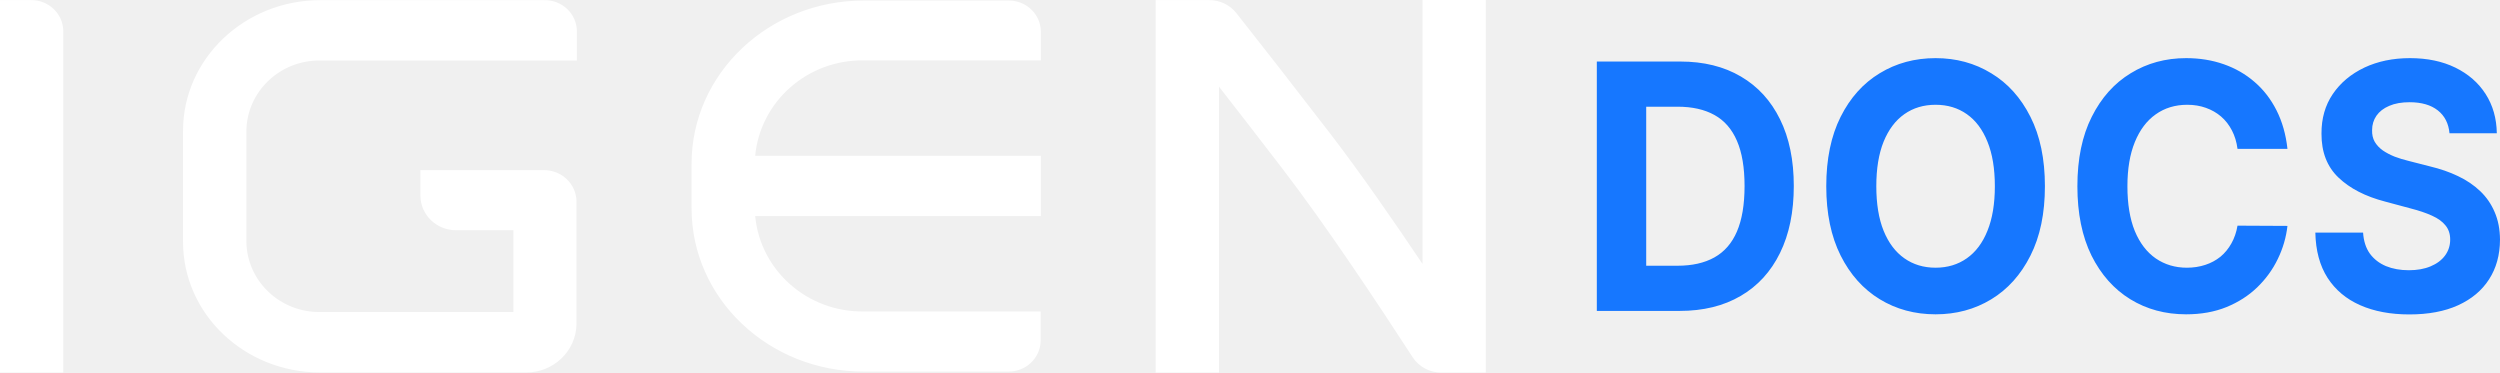
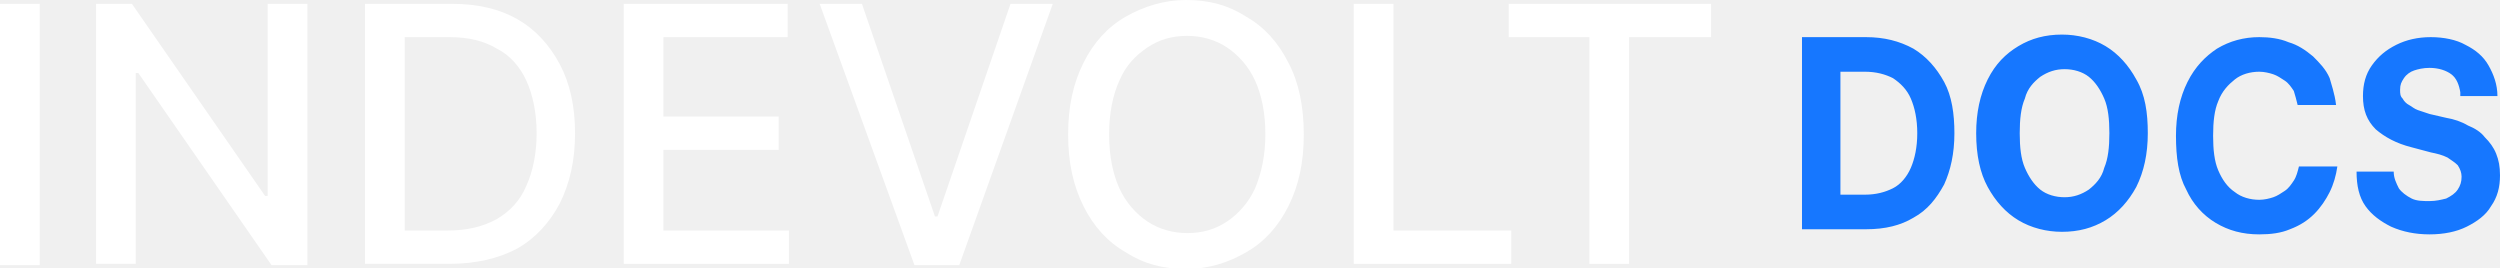
- <svg xmlns="http://www.w3.org/2000/svg" viewBox="5.447 11.95 150.604 22.444" width="150.604px" height="22.444px">
-   <path d="M 9.259 13.81 L 9.259 34.391 L 5.447 34.391 L 5.447 11.956 L 7.306 11.956 C 8.369 11.942 9.243 12.771 9.259 13.81 Z M 40.2 13.816 L 40.2 15.595 L 24.736 15.595 C 22.314 15.567 20.325 17.459 20.289 19.827 L 20.289 26.514 C 20.323 28.882 22.313 30.776 24.736 30.746 L 36.374 30.746 L 36.374 25.818 L 32.945 25.818 C 31.763 25.835 30.79 24.912 30.774 23.757 L 30.774 22.199 L 38.196 22.199 C 39.274 22.185 40.159 23.026 40.176 24.079 L 40.176 31.492 C 40.142 33.111 38.78 34.402 37.124 34.388 L 24.736 34.388 C 20.171 34.388 16.473 30.861 16.473 26.524 L 16.473 19.827 C 16.473 15.489 20.185 11.96 24.736 11.96 L 38.23 11.96 C 39.299 11.938 40.183 12.77 40.2 13.816 Z M 94.954 11.95 L 94.954 34.394 L 92.282 34.394 C 91.581 34.398 90.928 34.051 90.55 33.474 C 88.554 30.395 85.327 25.525 82.694 22.101 C 81.312 20.297 80.008 18.614 78.882 17.172 L 78.882 34.391 L 75.066 34.391 L 75.066 11.956 L 78.29 11.956 C 78.928 11.954 79.53 12.24 79.921 12.732 C 81.346 14.53 83.39 17.149 85.636 20.07 C 87.407 22.377 89.404 25.262 91.142 27.851 L 91.142 11.95 L 94.954 11.95 Z M 68.149 13.826 L 68.149 15.587 L 57.469 15.587 C 54.093 15.549 51.253 18.05 50.94 21.335 L 68.149 21.335 L 68.149 24.966 L 50.94 24.966 C 51.252 28.252 54.093 30.754 57.469 30.713 L 68.138 30.713 L 68.138 32.479 C 68.122 33.519 67.246 34.349 66.182 34.335 L 57.469 34.335 C 51.747 34.335 47.108 29.931 47.108 24.503 L 47.108 21.815 C 47.108 16.386 51.754 11.983 57.469 11.983 L 66.192 11.983 C 67.252 11.966 68.126 12.79 68.149 13.826 Z" style="stroke-width: 1; fill: rgb(255, 255, 255);" transform="matrix(1, 0, 0, 1, -2.842170943040401e-14, -5.684341886080802e-14)" />
-   <path d="M 106.627 30.68 L 101.642 30.68 L 101.642 15.657 L 106.668 15.657 C 108.083 15.657 109.3 15.958 110.322 16.56 C 111.342 17.157 112.128 18.015 112.678 19.135 C 113.232 20.254 113.508 21.593 113.508 23.153 C 113.508 24.718 113.232 26.063 112.678 27.189 C 112.128 28.312 111.339 29.177 110.309 29.777 C 109.284 30.379 108.055 30.68 106.627 30.68 Z M 104.617 27.958 L 106.503 27.958 C 107.382 27.958 108.122 27.793 108.722 27.459 C 109.326 27.123 109.78 26.602 110.083 25.897 C 110.389 25.187 110.542 24.274 110.542 23.153 C 110.542 22.043 110.389 21.136 110.083 20.432 C 109.78 19.729 109.329 19.21 108.729 18.878 C 108.128 18.544 107.389 18.378 106.51 18.378 L 104.617 18.378 L 104.617 27.958 Z M 128.636 23.168 C 128.636 24.807 128.346 26.2 127.764 27.349 C 127.186 28.499 126.399 29.377 125.4 29.983 C 124.408 30.584 123.29 30.885 122.049 30.885 C 120.799 30.885 119.679 30.582 118.685 29.975 C 117.691 29.37 116.906 28.491 116.329 27.343 C 115.753 26.193 115.464 24.801 115.464 23.168 C 115.464 21.53 115.753 20.137 116.329 18.988 C 116.906 17.838 117.691 16.963 118.685 16.362 C 119.679 15.755 120.799 15.452 122.049 15.452 C 123.29 15.452 124.408 15.755 125.4 16.362 C 126.399 16.963 127.186 17.838 127.764 18.988 C 128.346 20.137 128.636 21.53 128.636 23.168 Z M 125.62 23.168 C 125.62 22.107 125.471 21.213 125.174 20.484 C 124.882 19.756 124.467 19.202 123.931 18.826 C 123.395 18.449 122.768 18.262 122.049 18.262 C 121.331 18.262 120.704 18.449 120.169 18.826 C 119.633 19.202 119.217 19.756 118.919 20.484 C 118.625 21.213 118.479 22.107 118.479 23.168 C 118.479 24.23 118.625 25.125 118.919 25.853 C 119.217 26.583 119.633 27.134 120.169 27.511 C 120.704 27.887 121.331 28.077 122.049 28.077 C 122.768 28.077 123.395 27.887 123.931 27.511 C 124.467 27.134 124.882 26.583 125.174 25.853 C 125.471 25.125 125.62 24.23 125.62 23.168 Z M 143.247 20.916 L 140.238 20.916 C 140.184 20.501 140.072 20.133 139.902 19.808 C 139.733 19.482 139.517 19.202 139.251 18.972 C 138.984 18.743 138.678 18.567 138.329 18.445 C 137.986 18.322 137.613 18.262 137.21 18.262 C 136.483 18.262 135.849 18.455 135.308 18.841 C 134.769 19.222 134.349 19.779 134.051 20.513 C 133.754 21.242 133.606 22.126 133.606 23.168 C 133.606 24.239 133.754 25.139 134.051 25.868 C 134.354 26.596 134.776 27.146 135.315 27.519 C 135.856 27.889 136.481 28.077 137.19 28.077 C 137.588 28.077 137.957 28.018 138.295 27.907 C 138.639 27.795 138.943 27.631 139.209 27.417 C 139.476 27.197 139.694 26.928 139.869 26.615 C 140.046 26.303 140.171 25.945 140.238 25.544 L 143.247 25.559 C 143.168 26.249 142.975 26.915 142.663 27.555 C 142.358 28.19 141.942 28.76 141.421 29.264 C 140.903 29.763 140.285 30.159 139.566 30.452 C 138.852 30.74 138.044 30.885 137.143 30.885 C 135.888 30.885 134.765 30.582 133.778 29.975 C 132.793 29.37 132.014 28.491 131.441 27.343 C 130.875 26.193 130.592 24.801 130.592 23.168 C 130.592 21.53 130.878 20.137 131.457 18.988 C 132.033 17.838 132.815 16.963 133.805 16.362 C 134.793 15.755 135.906 15.452 137.143 15.452 C 137.957 15.452 138.712 15.574 139.409 15.819 C 140.11 16.064 140.729 16.421 141.269 16.89 C 141.81 17.355 142.248 17.924 142.589 18.598 C 142.93 19.274 143.152 20.046 143.247 20.916 Z M 153.009 19.978 C 152.954 19.386 152.719 18.926 152.302 18.598 C 151.886 18.272 151.32 18.108 150.605 18.108 C 150.121 18.108 149.711 18.181 149.376 18.328 C 149.041 18.469 148.786 18.667 148.607 18.922 C 148.433 19.175 148.346 19.464 148.346 19.787 C 148.337 20.055 148.39 20.291 148.504 20.492 C 148.623 20.692 148.786 20.866 148.992 21.013 C 149.198 21.153 149.435 21.279 149.706 21.387 C 149.976 21.49 150.264 21.577 150.571 21.65 L 151.835 21.974 C 152.449 22.12 153.011 22.315 153.523 22.56 C 154.037 22.803 154.48 23.105 154.856 23.462 C 155.231 23.819 155.523 24.239 155.728 24.724 C 155.939 25.209 156.047 25.762 156.051 26.388 C 156.047 27.308 155.827 28.106 155.391 28.779 C 154.961 29.45 154.339 29.97 153.523 30.342 C 152.714 30.709 151.736 30.892 150.592 30.892 C 149.456 30.892 148.466 30.707 147.625 30.334 C 146.786 29.964 146.132 29.414 145.661 28.685 C 145.193 27.951 144.949 27.044 144.927 25.963 L 147.803 25.963 C 147.835 26.467 147.97 26.888 148.208 27.225 C 148.451 27.557 148.774 27.808 149.178 27.98 C 149.584 28.146 150.044 28.229 150.557 28.229 C 151.061 28.229 151.498 28.152 151.869 27.995 C 152.244 27.84 152.535 27.621 152.741 27.343 C 152.947 27.063 153.05 26.743 153.05 26.382 C 153.05 26.044 152.957 25.76 152.768 25.531 C 152.585 25.301 152.316 25.104 151.959 24.944 C 151.605 24.782 151.173 24.635 150.659 24.504 L 149.13 24.093 C 147.942 23.784 147.008 23.303 146.321 22.647 C 145.634 21.993 145.292 21.109 145.297 20 C 145.292 19.09 145.518 18.295 145.977 17.616 C 146.44 16.936 147.074 16.406 147.878 16.023 C 148.684 15.643 149.601 15.452 150.626 15.452 C 151.67 15.452 152.581 15.643 153.36 16.023 C 154.142 16.406 154.751 16.936 155.186 17.616 C 155.621 18.295 155.846 19.083 155.859 19.978 L 153.009 19.978 Z" style="stroke-width: 1; fill: rgb(22, 119, 255);" transform="matrix(1, 0, 0, 1, -2.842170943040401e-14, -5.684341886080802e-14)" />
+ <svg xmlns="http://www.w3.org/2000/svg" version="1.1" id="图层_1" x="0px" y="0px" viewBox="0 0 195.2 20.9" style="enable-background:new 0 0 195.2 20.9;" xml:space="preserve">
+   <style type="text/css">
+ 	.st0{fill:#1677FF;}
+ 	.st1{fill:#FFFFFF;}
+ </style>
+   <g>
+     <path class="st0" d="M145.7,17.9h-5v-15h5c1.4,0,2.6,0.3,3.7,0.9c1,0.6,1.8,1.5,2.4,2.6c0.6,1.1,0.8,2.5,0.8,4c0,1.6-0.3,2.9-0.8,4   c-0.6,1.1-1.3,2-2.4,2.6C148.4,17.6,147.2,17.9,145.7,17.9z M143.7,15.2h1.9c0.9,0,1.6-0.2,2.2-0.5c0.6-0.3,1.1-0.9,1.4-1.6   c0.3-0.7,0.5-1.6,0.5-2.7s-0.2-2-0.5-2.7s-0.8-1.2-1.4-1.6c-0.6-0.3-1.3-0.5-2.2-0.5h-1.9V15.2z M167.7,10.4c0,1.6-0.3,3-0.9,4.2   c-0.6,1.1-1.4,2-2.4,2.6s-2.1,0.9-3.4,0.9c-1.2,0-2.4-0.3-3.4-0.9s-1.8-1.5-2.4-2.6s-0.9-2.5-0.9-4.2c0-1.6,0.3-3,0.9-4.2   s1.4-2,2.4-2.6s2.1-0.9,3.4-0.9c1.2,0,2.4,0.3,3.4,0.9s1.8,1.5,2.4,2.6C167.5,7.4,167.7,8.8,167.7,10.4z M164.7,10.4   c0-1.1-0.1-2-0.4-2.7C164,7,163.6,6.4,163.1,6c-0.5-0.4-1.2-0.6-1.9-0.6s-1.3,0.2-1.9,0.6c-0.5,0.4-1,0.9-1.2,1.7   c-0.3,0.7-0.4,1.6-0.4,2.7s0.1,2,0.4,2.7c0.3,0.7,0.7,1.3,1.2,1.7c0.5,0.4,1.2,0.6,1.9,0.6s1.3-0.2,1.9-0.6c0.5-0.4,1-0.9,1.2-1.7   C164.6,12.4,164.7,11.5,164.7,10.4z M182.4,8.2h-3c-0.1-0.4-0.2-0.8-0.3-1.1c-0.2-0.3-0.4-0.6-0.7-0.8c-0.3-0.2-0.6-0.4-0.9-0.5   s-0.7-0.2-1.1-0.2c-0.7,0-1.4,0.2-1.9,0.6s-1,0.9-1.3,1.7c-0.3,0.7-0.4,1.6-0.4,2.7s0.1,2,0.4,2.7c0.3,0.7,0.7,1.3,1.3,1.7   c0.5,0.4,1.2,0.6,1.9,0.6c0.4,0,0.8-0.1,1.1-0.2c0.3-0.1,0.6-0.3,0.9-0.5s0.5-0.5,0.7-0.8c0.2-0.3,0.3-0.7,0.4-1.1h3   c-0.1,0.7-0.3,1.4-0.6,2c-0.3,0.6-0.7,1.2-1.2,1.7s-1.1,0.9-1.9,1.2c-0.7,0.3-1.5,0.4-2.4,0.4c-1.3,0-2.4-0.3-3.4-0.9   c-1-0.6-1.8-1.5-2.3-2.6c-0.6-1.1-0.8-2.5-0.8-4.2c0-1.6,0.3-3,0.9-4.2c0.6-1.2,1.4-2,2.3-2.6c1-0.6,2.1-0.9,3.3-0.9   c0.8,0,1.6,0.1,2.3,0.4c0.7,0.2,1.3,0.6,1.9,1.1c0.5,0.5,1,1,1.3,1.7C182,6.5,182.3,7.3,182.4,8.2z M192.1,7.2   c-0.1-0.6-0.3-1.1-0.7-1.4c-0.4-0.3-1-0.5-1.7-0.5c-0.5,0-0.9,0.1-1.2,0.2c-0.3,0.1-0.6,0.3-0.8,0.6c-0.2,0.3-0.3,0.5-0.3,0.9   c0,0.3,0,0.5,0.2,0.7c0.1,0.2,0.3,0.4,0.5,0.5c0.2,0.1,0.4,0.3,0.7,0.4c0.3,0.1,0.6,0.2,0.9,0.3l1.3,0.3c0.6,0.1,1.2,0.3,1.7,0.6   c0.5,0.2,1,0.5,1.3,0.9c0.4,0.4,0.7,0.8,0.9,1.3s0.3,1,0.3,1.7c0,0.9-0.2,1.7-0.7,2.4c-0.4,0.7-1.1,1.2-1.9,1.6   c-0.8,0.4-1.8,0.6-2.9,0.6s-2.1-0.2-3-0.6c-0.8-0.4-1.5-0.9-2-1.6c-0.5-0.7-0.7-1.6-0.7-2.7h2.9c0,0.5,0.2,0.9,0.4,1.3   c0.2,0.3,0.6,0.6,1,0.8c0.4,0.2,0.9,0.2,1.4,0.2s0.9-0.1,1.3-0.2c0.4-0.2,0.7-0.4,0.9-0.7c0.2-0.3,0.3-0.6,0.3-1   c0-0.3-0.1-0.6-0.3-0.9c-0.2-0.2-0.5-0.4-0.8-0.6c-0.4-0.2-0.8-0.3-1.3-0.4l-1.5-0.4c-1.2-0.3-2.1-0.8-2.8-1.4   c-0.7-0.7-1-1.5-1-2.6c0-0.9,0.2-1.7,0.7-2.4s1.1-1.2,1.9-1.6c0.8-0.4,1.7-0.6,2.7-0.6s2,0.2,2.7,0.6c0.8,0.4,1.4,0.9,1.8,1.6   c0.4,0.7,0.7,1.5,0.7,2.4h-2.9V7.2z" />
+     <g>
+       <path class="st1" d="M117.8,2.9V0.3h15.8v2.6h-6.4v17.7h-3.1V2.9H117.8z" />
+       <path class="st1" d="M105.7,20.6V0.3h3.1V18h9.2v2.6H105.7z" />
+       <path class="st1" d="M101.8,10.5c0,2.2-0.4,4-1.2,5.6c-0.8,1.6-1.9,2.8-3.3,3.6c-1.4,0.8-2.9,1.3-4.7,1.3c-1.8,0-3.3-0.4-4.7-1.3    c-1.4-0.8-2.5-2-3.3-3.6c-0.8-1.6-1.2-3.4-1.2-5.6c0-2.2,0.4-4,1.2-5.6c0.8-1.6,1.9-2.8,3.3-3.6c1.4-0.8,3-1.3,4.7-1.3    c1.8,0,3.3,0.4,4.7,1.3c1.4,0.8,2.5,2,3.3,3.6C101.4,6.4,101.8,8.3,101.8,10.5z M98.8,10.5c0-1.7-0.3-3.1-0.8-4.2    c-0.5-1.1-1.3-2-2.2-2.6c-0.9-0.6-2-0.9-3.1-0.9c-1.2,0-2.2,0.3-3.1,0.9c-0.9,0.6-1.7,1.4-2.2,2.6c-0.5,1.1-0.8,2.5-0.8,4.2    c0,1.7,0.3,3.1,0.8,4.2c0.5,1.1,1.3,2,2.2,2.6c0.9,0.6,2,0.9,3.1,0.9c1.2,0,2.2-0.3,3.1-0.9c0.9-0.6,1.7-1.5,2.2-2.6    C98.5,13.5,98.8,12.1,98.8,10.5z" />
+       <path class="st1" d="M67.3,0.3L73,16.9h0.2l5.7-16.6h3.3l-7.3,20.4h-3.5L64,0.3H67.3z" />
+       <path class="st1" d="M48.7,20.6V0.3h12.8v2.6h-9.7v6.2h9v2.6h-9V18h9.8v2.6H48.7z" />
+       <path class="st1" d="M35.1,20.6h-6.6V0.3h6.8c2,0,3.7,0.4,5.1,1.2c1.4,0.8,2.5,2,3.3,3.5c0.8,1.5,1.2,3.3,1.2,5.4    c0,2.1-0.4,3.9-1.2,5.5c-0.8,1.5-1.9,2.7-3.3,3.5C38.9,20.2,37.1,20.6,35.1,20.6z M31.5,18h3.4c1.6,0,2.8-0.3,3.9-0.9    c1-0.6,1.8-1.4,2.3-2.6c0.5-1.1,0.8-2.5,0.8-4.1c0-1.6-0.3-3-0.8-4.1c-0.5-1.1-1.3-2-2.3-2.5c-1-0.6-2.2-0.9-3.7-0.9h-3.5V18z" />
+       <path class="st1" d="M24,0.3v20.4h-2.8L10.8,5.7h-0.2v14.9H7.5V0.3h2.8l10.4,15h0.2v-15H24z" />
+       <path class="st1" d="M3.1,0.3v20.4H0V0.3H3.1z" />
+     </g>
+   </g>
</svg>
